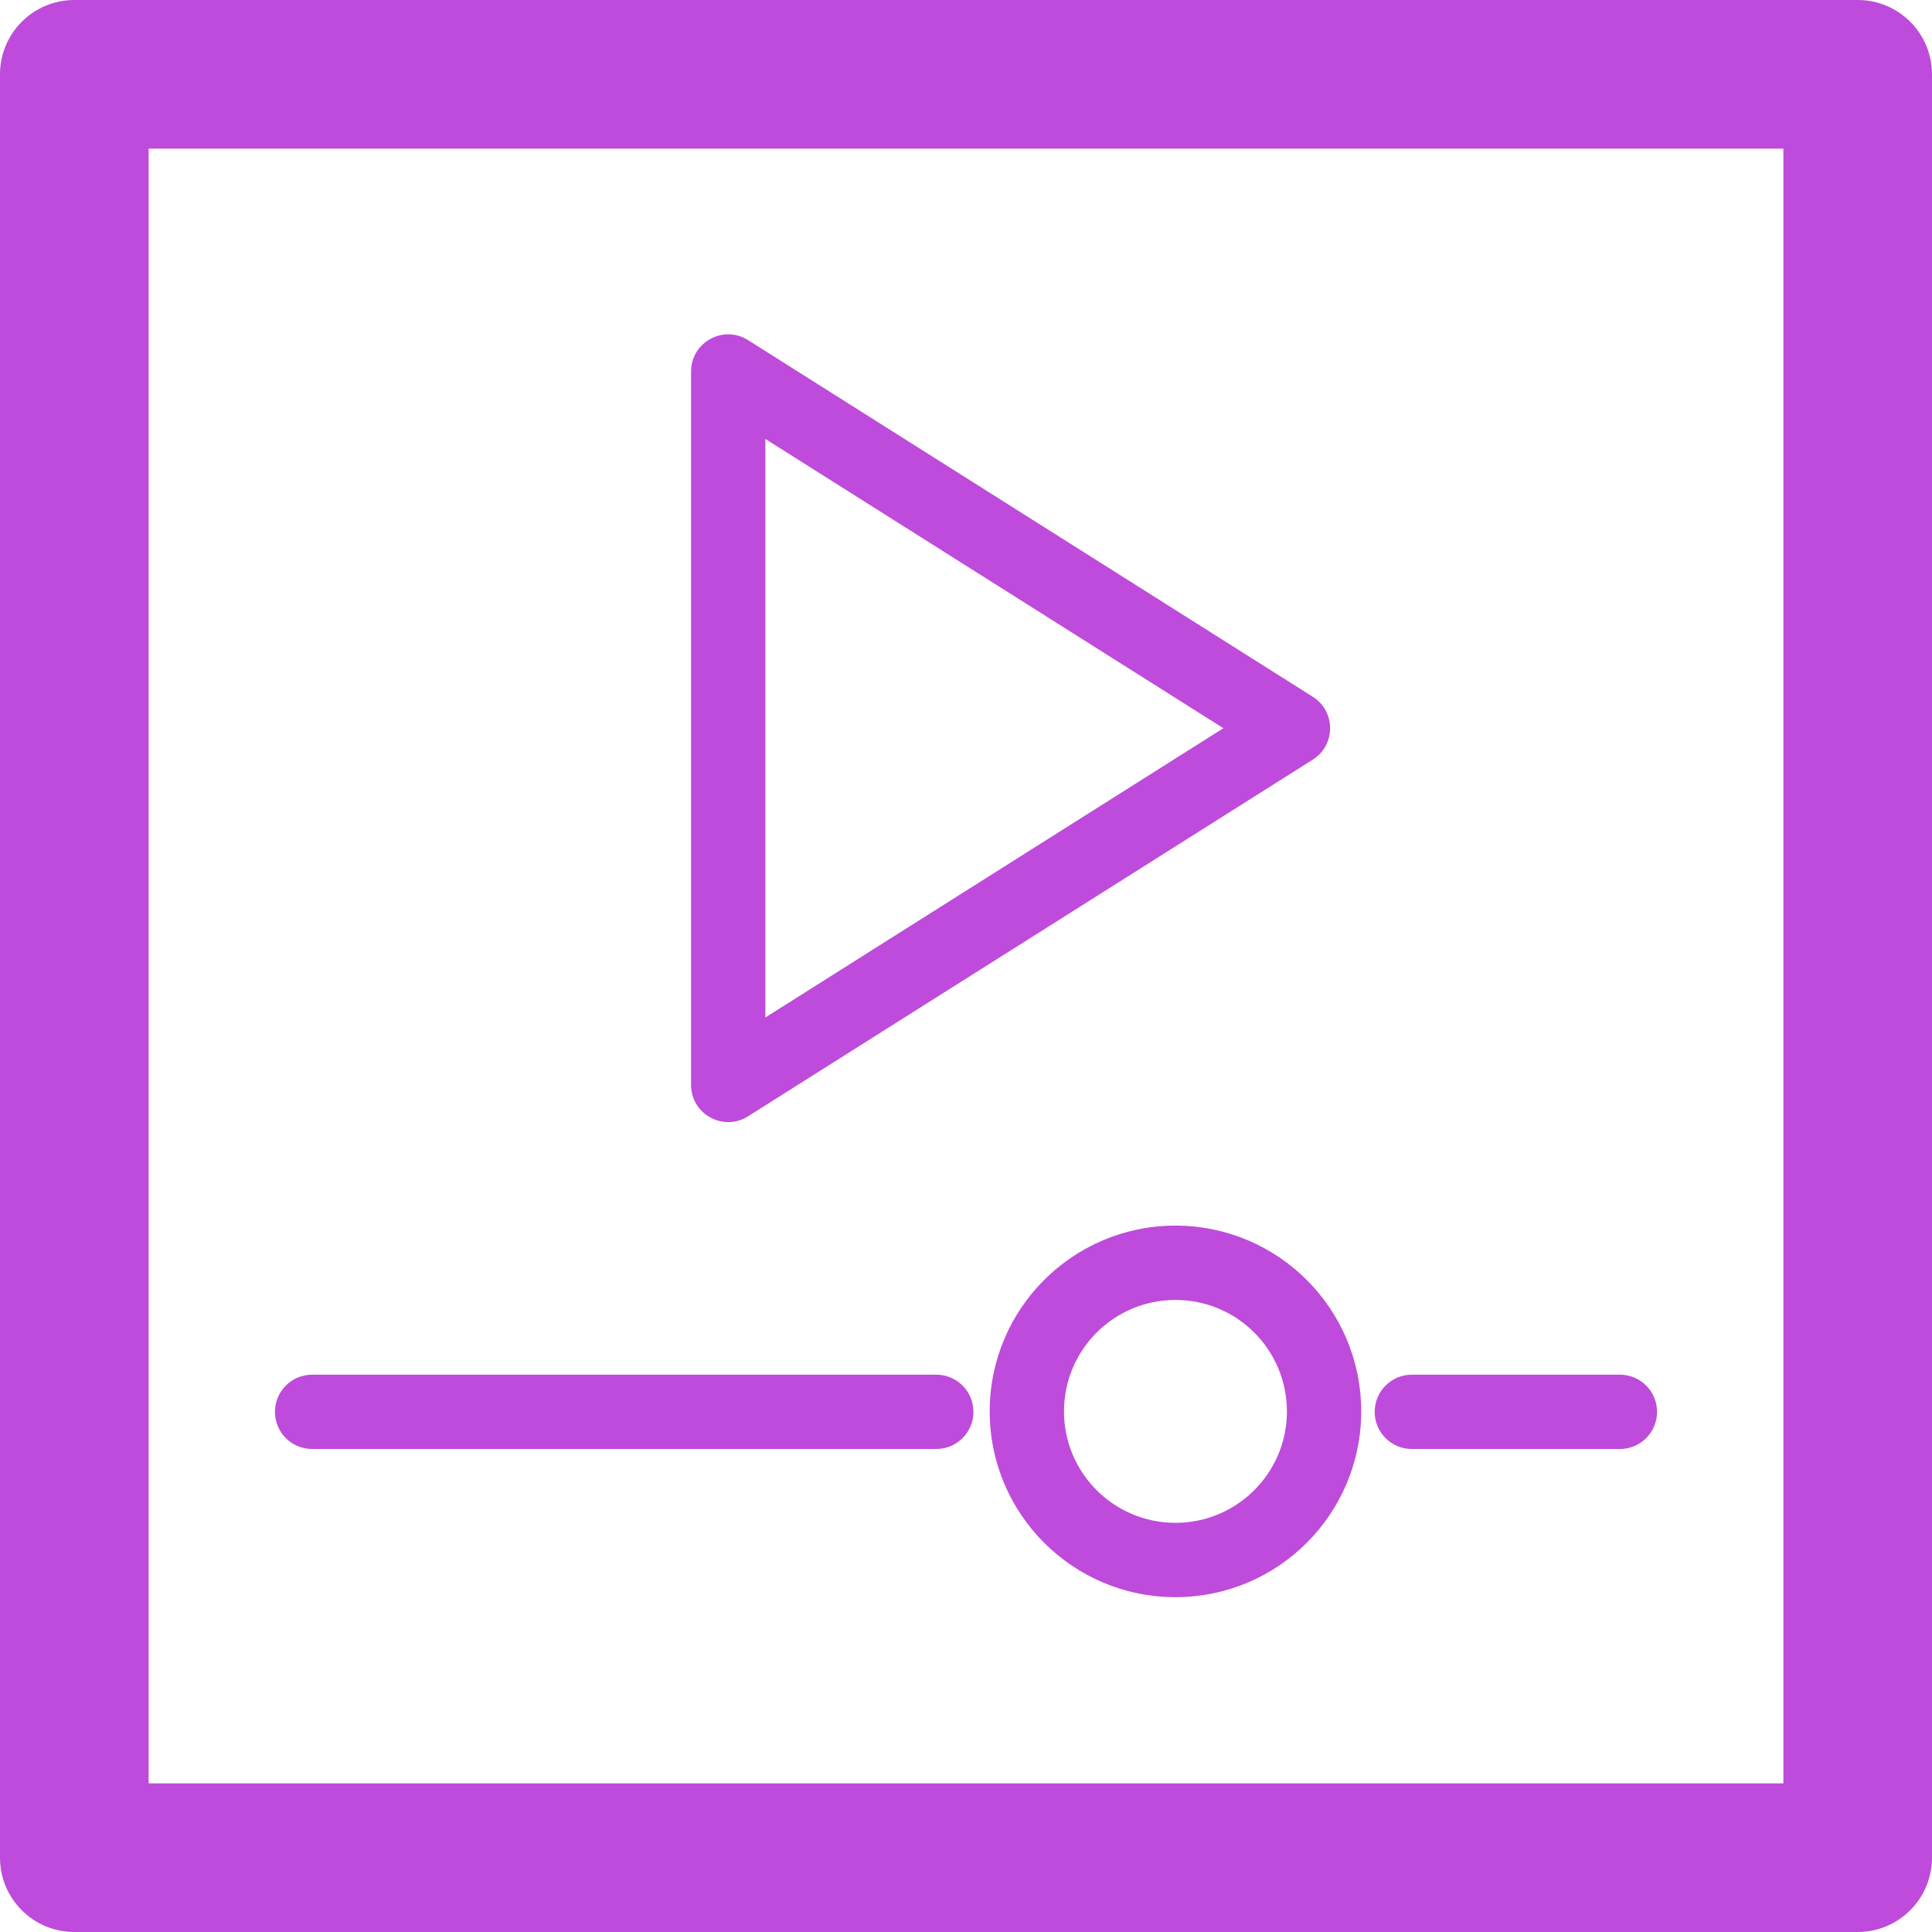
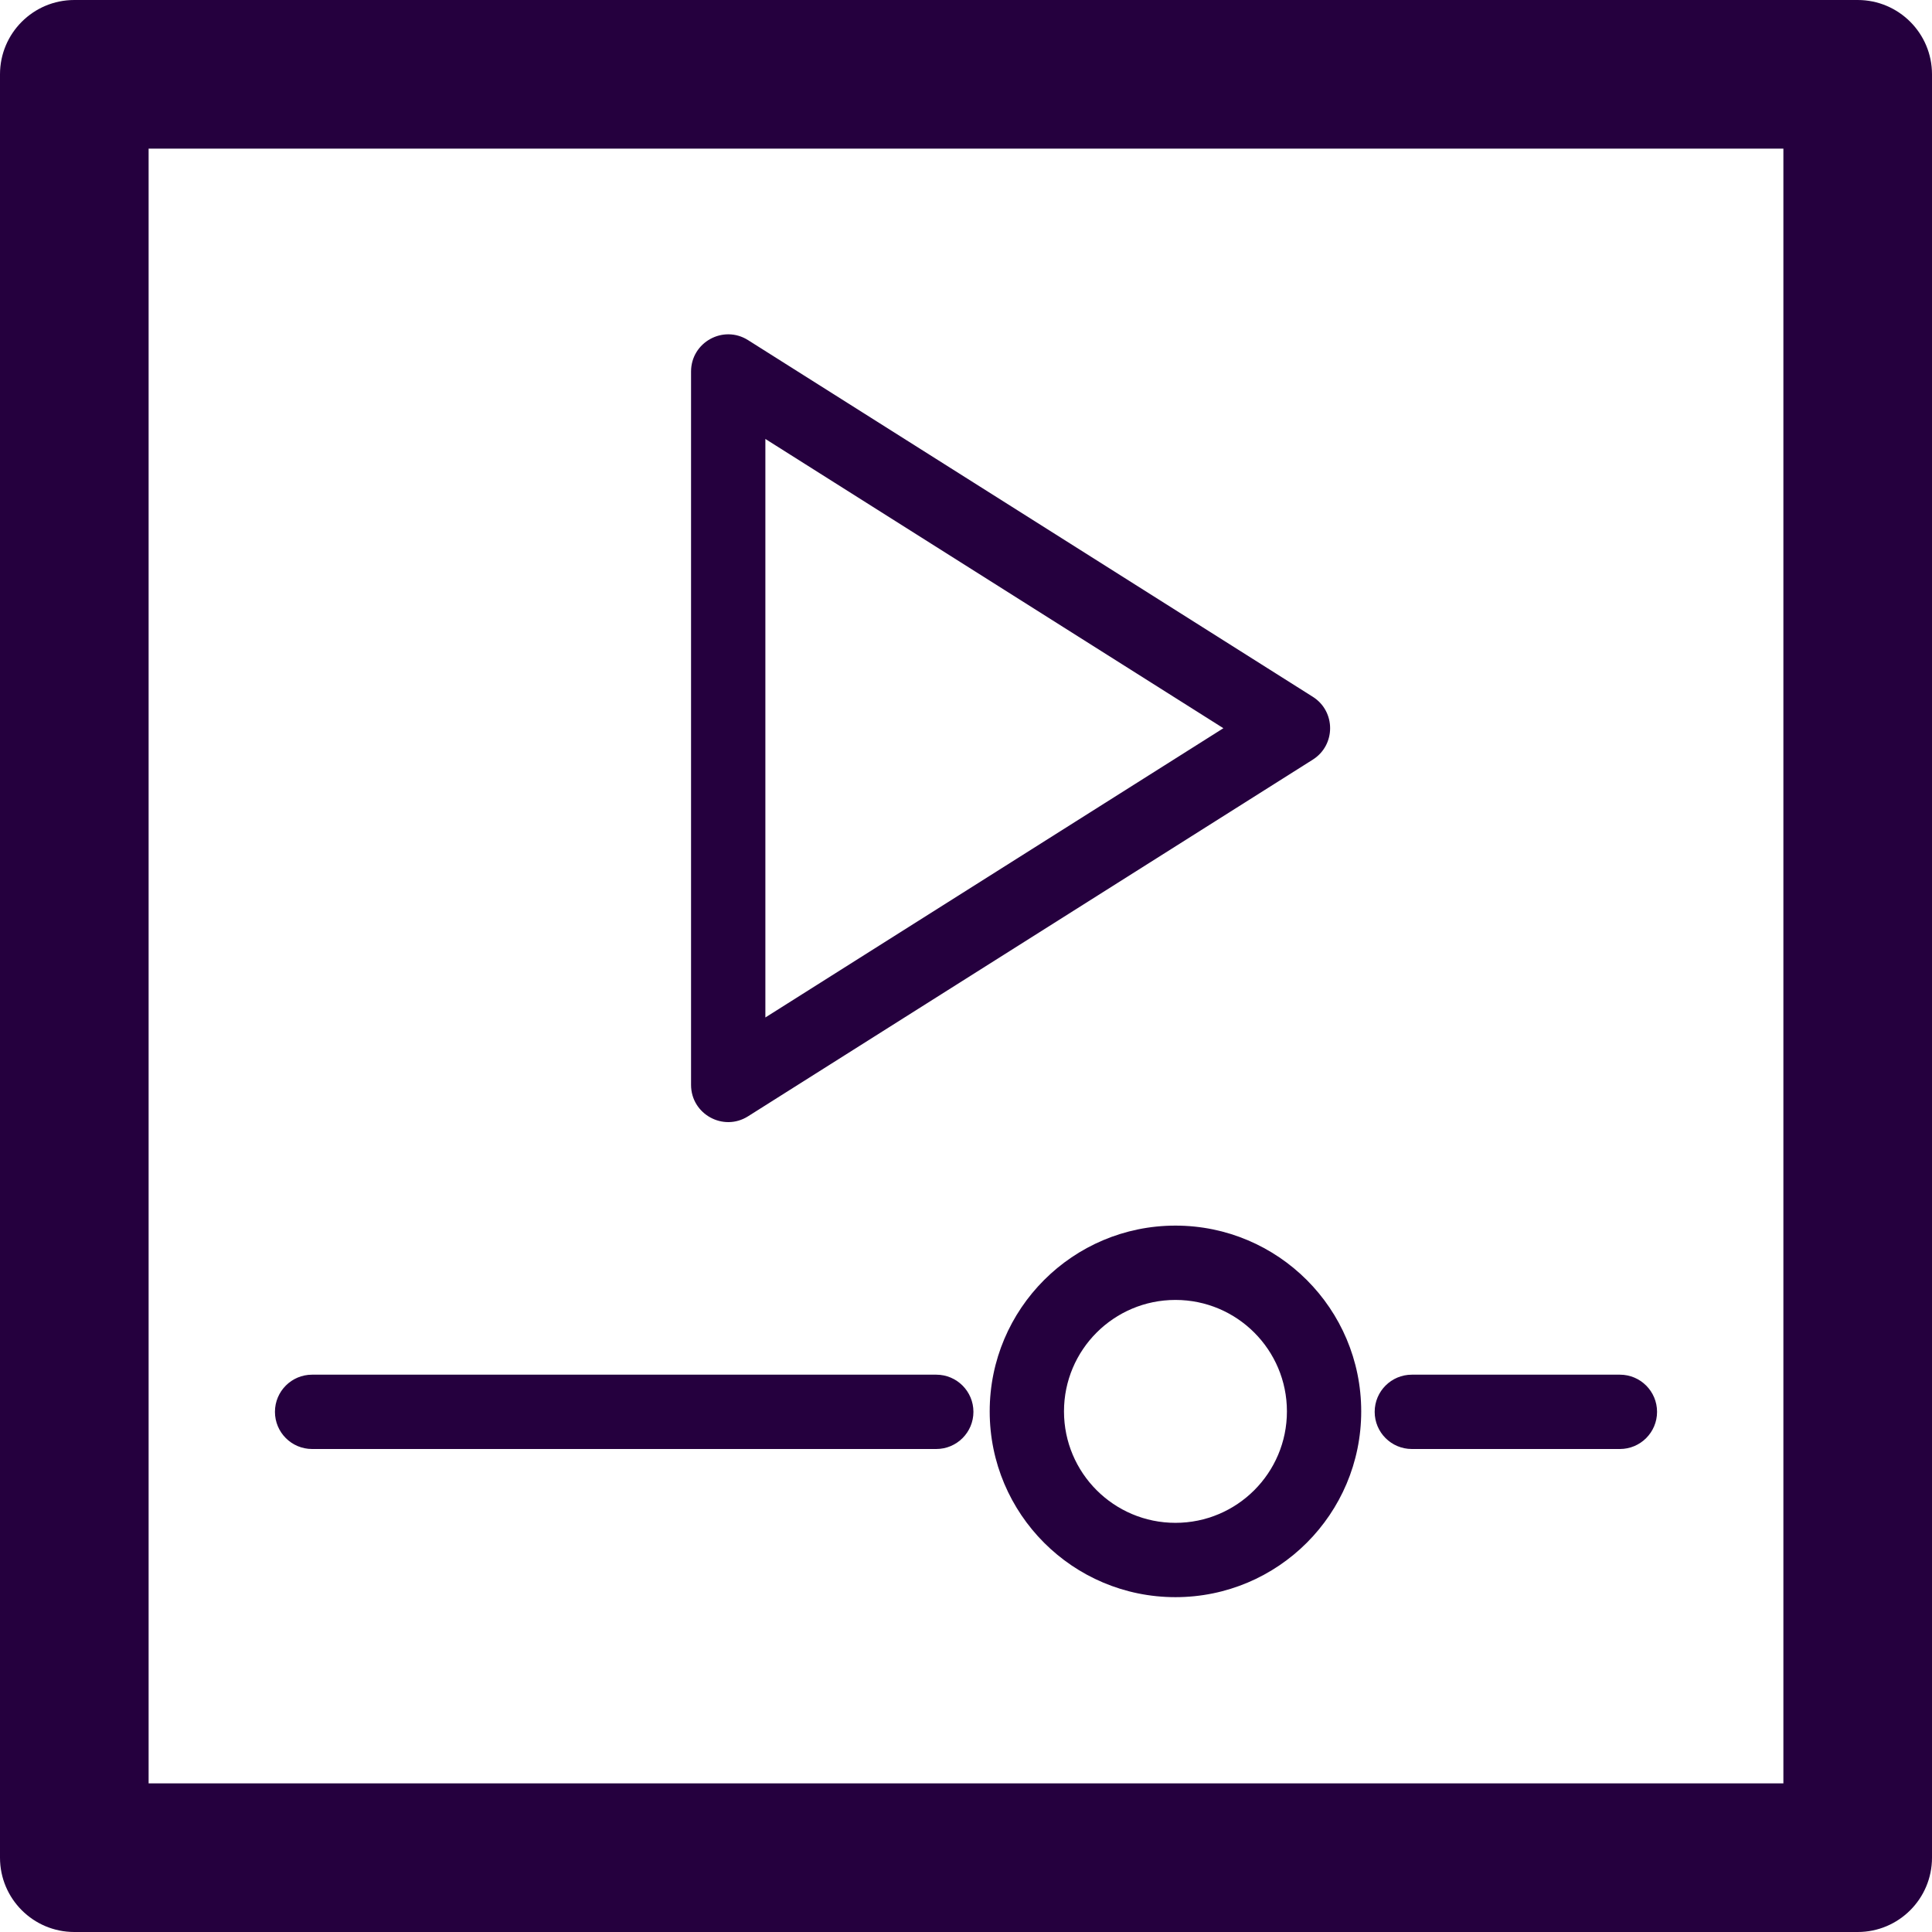
<svg xmlns="http://www.w3.org/2000/svg" width="64" height="64" viewBox="0 0 64 64">
-   <g fill="#be4bdb">
+   <g fill="#25003e">
    <path d="M4.923,59.077 L59.077,59.077 L59.077,4.923 L4.923,4.923 L4.923,59.077 Z M2.462,0 L61.538,0 C62.898,0 64,1.102 64,2.462 L64,61.538 C64,62.898 62.898,64 61.538,64 L2.462,64 C1.102,64 0,62.898 0,61.538 L0,2.462 C0,1.102 1.102,0 2.462,0 Z" />
    <path d="M25.354 33.705L40.526 24.123 25.354 14.541 25.354 33.705zM24.78 11.267L43.488 23.082C44.253 23.565 44.253 24.681 43.488 25.164L24.78 36.979C23.961 37.497 22.892 36.908 22.892 35.938L22.892 12.308C22.892 11.338 23.961 10.749 24.78 11.267zM46.769 48L53.662 48C54.341 48 54.892 47.449 54.892 46.769 54.892 46.089 54.341 45.538 53.662 45.538L46.769 45.538C46.089 45.538 45.538 46.089 45.538 46.769 45.538 47.449 46.089 48 46.769 48zM10.338 48L31.015 48C31.695 48 32.246 47.449 32.246 46.769 32.246 46.089 31.695 45.538 31.015 45.538L10.338 45.538C9.659 45.538 9.108 46.089 9.108 46.769 9.108 47.449 9.659 48 10.338 48zM38.938 52.908C35.54 52.908 32.785 50.153 32.785 46.754 32.785 43.355 35.54 40.6 38.938 40.6 42.337 40.6 45.092 43.355 45.092 46.754 45.092 50.153 42.337 52.908 38.938 52.908zM38.938 50.446C40.978 50.446 42.631 48.793 42.631 46.754 42.631 44.715 40.978 43.062 38.938 43.062 36.899 43.062 35.246 44.715 35.246 46.754 35.246 48.793 36.899 50.446 38.938 50.446z" />
  </g>
</svg>
